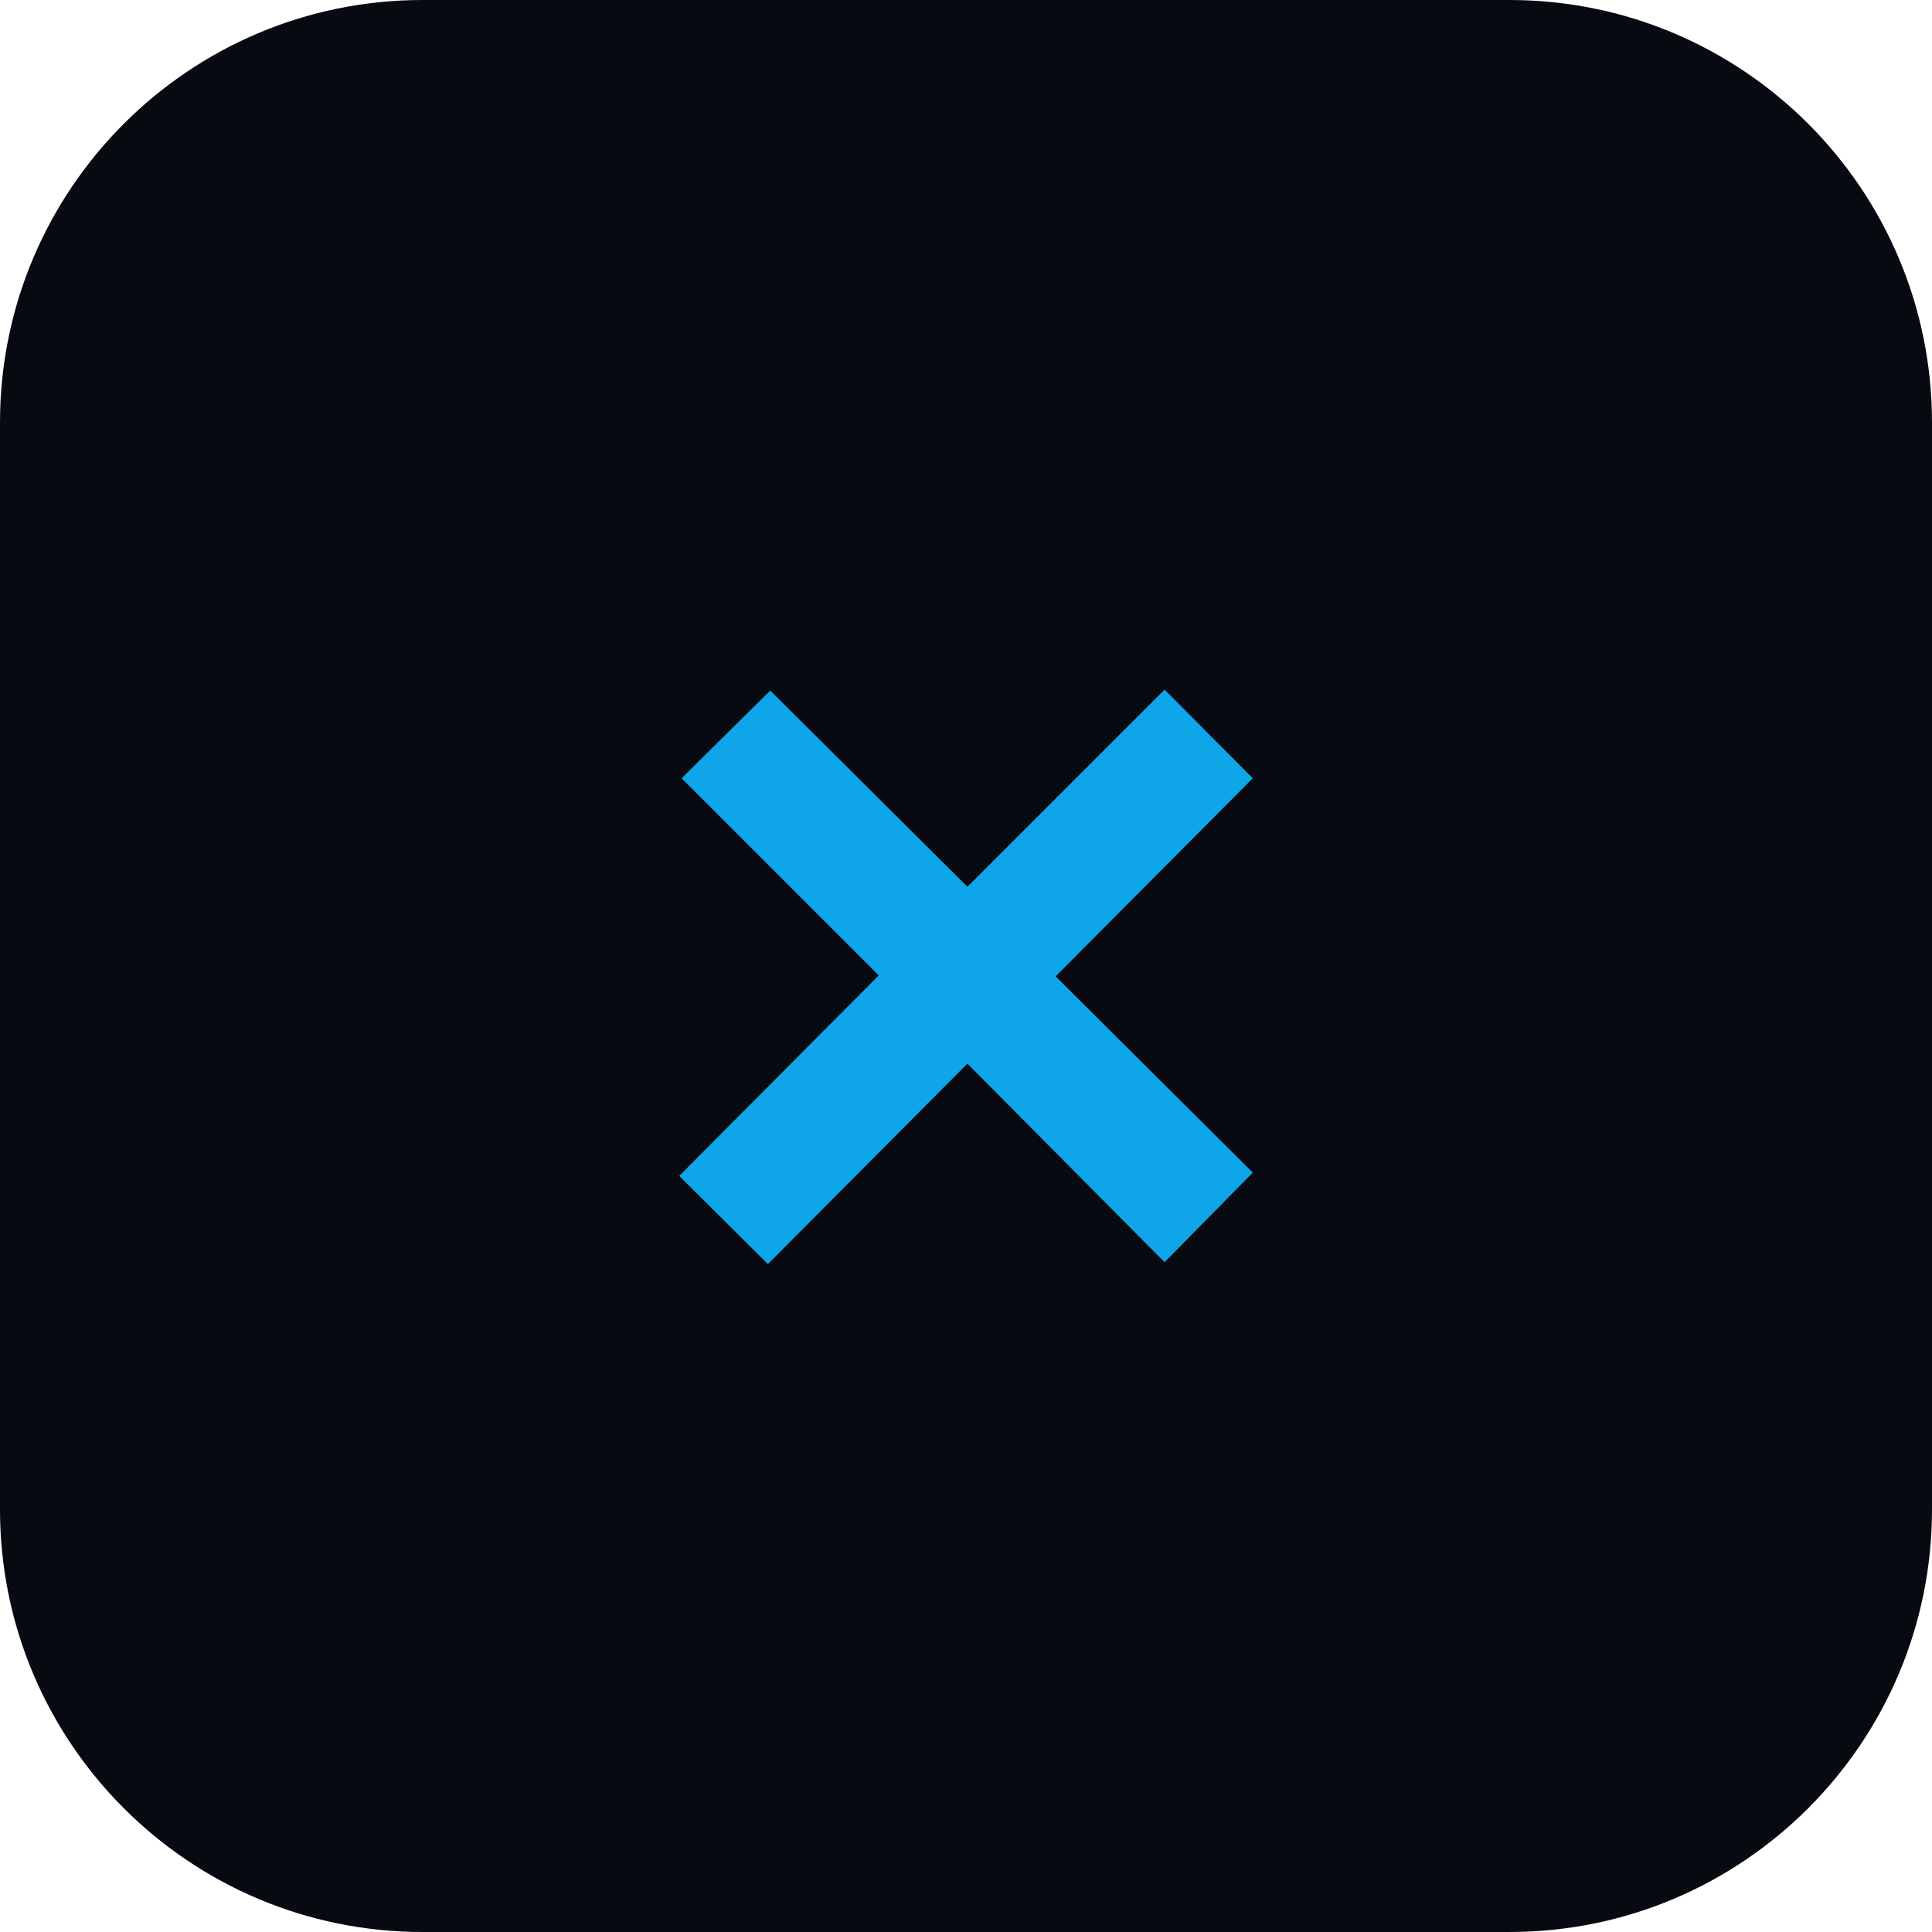
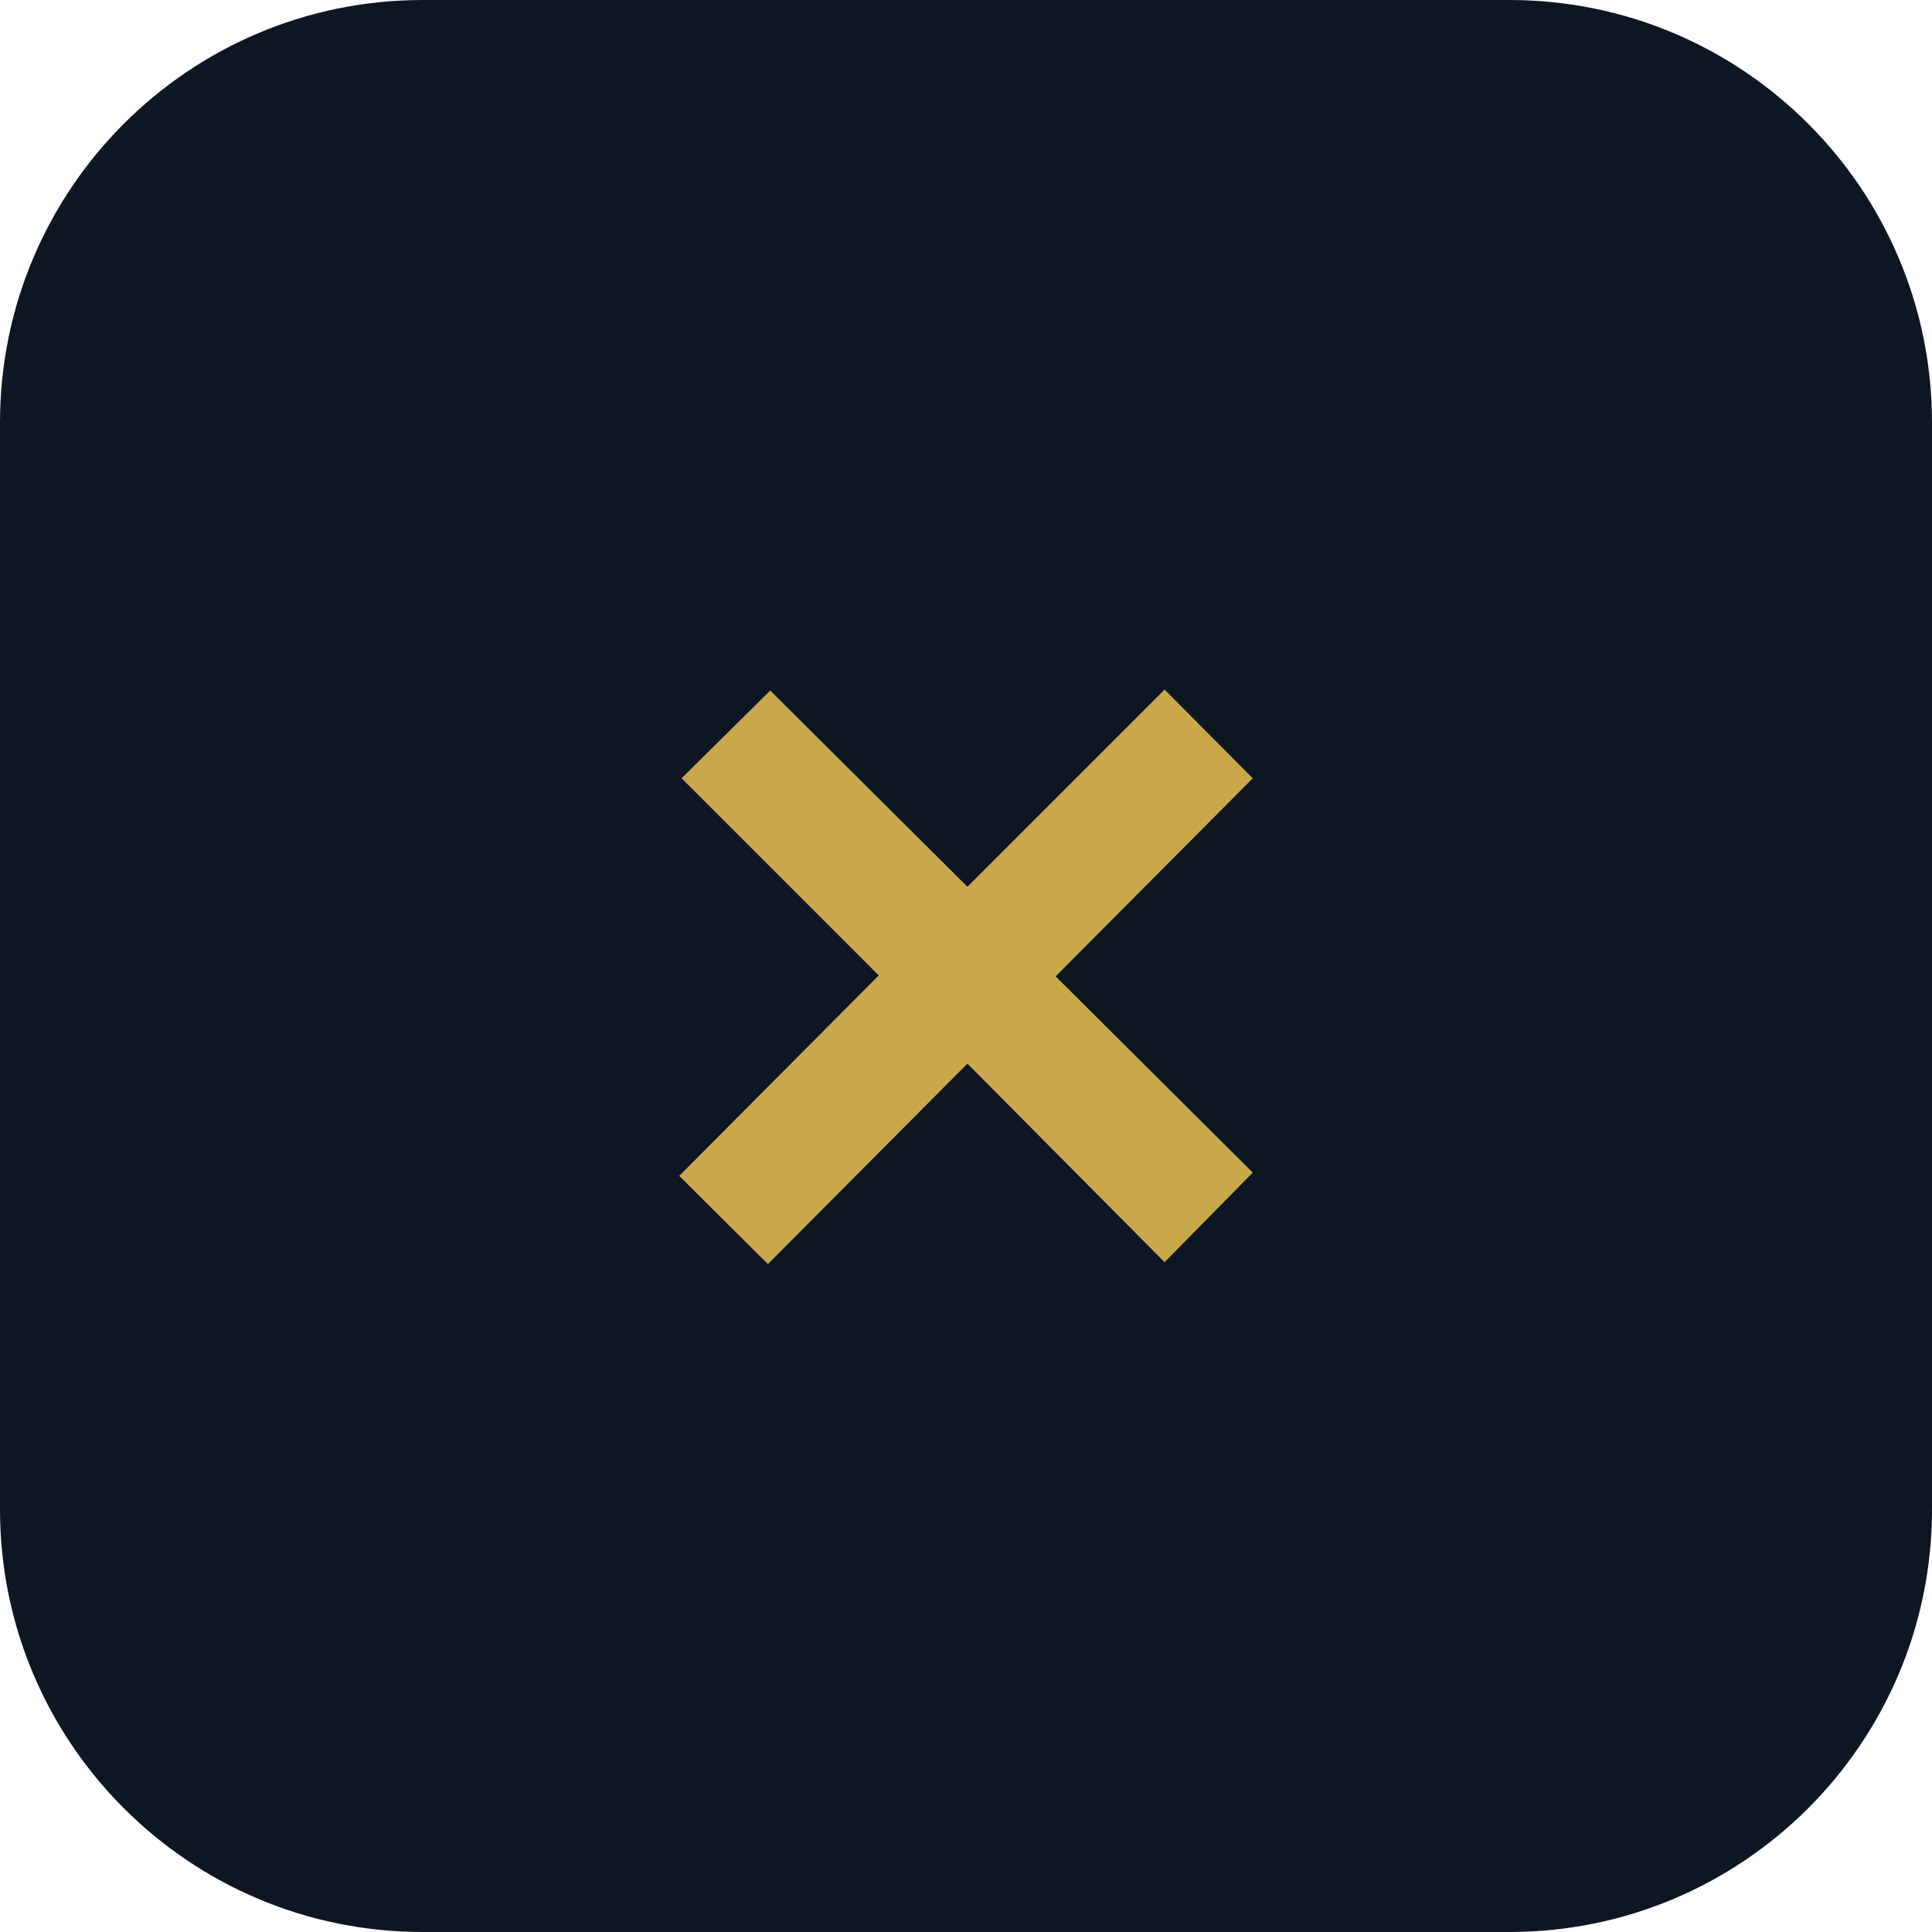
<svg xmlns="http://www.w3.org/2000/svg" viewBox="0 0 64 64">
-   <rect width="64" height="64" rx="14" fill="#070A11" />
-   <text x="32" y="45" font-family="Arial, Helvetica, sans-serif" font-size="38" font-weight="bold" fill="#0EA5E9" text-anchor="middle">×</text>
+   <rect width="64" height="64" rx="14" fill="#0F1623" />
+   <text x="32" y="45" font-family="Arial, Helvetica, sans-serif" font-size="38" font-weight="bold" fill="#C9A84C" text-anchor="middle">×</text>
</svg>
